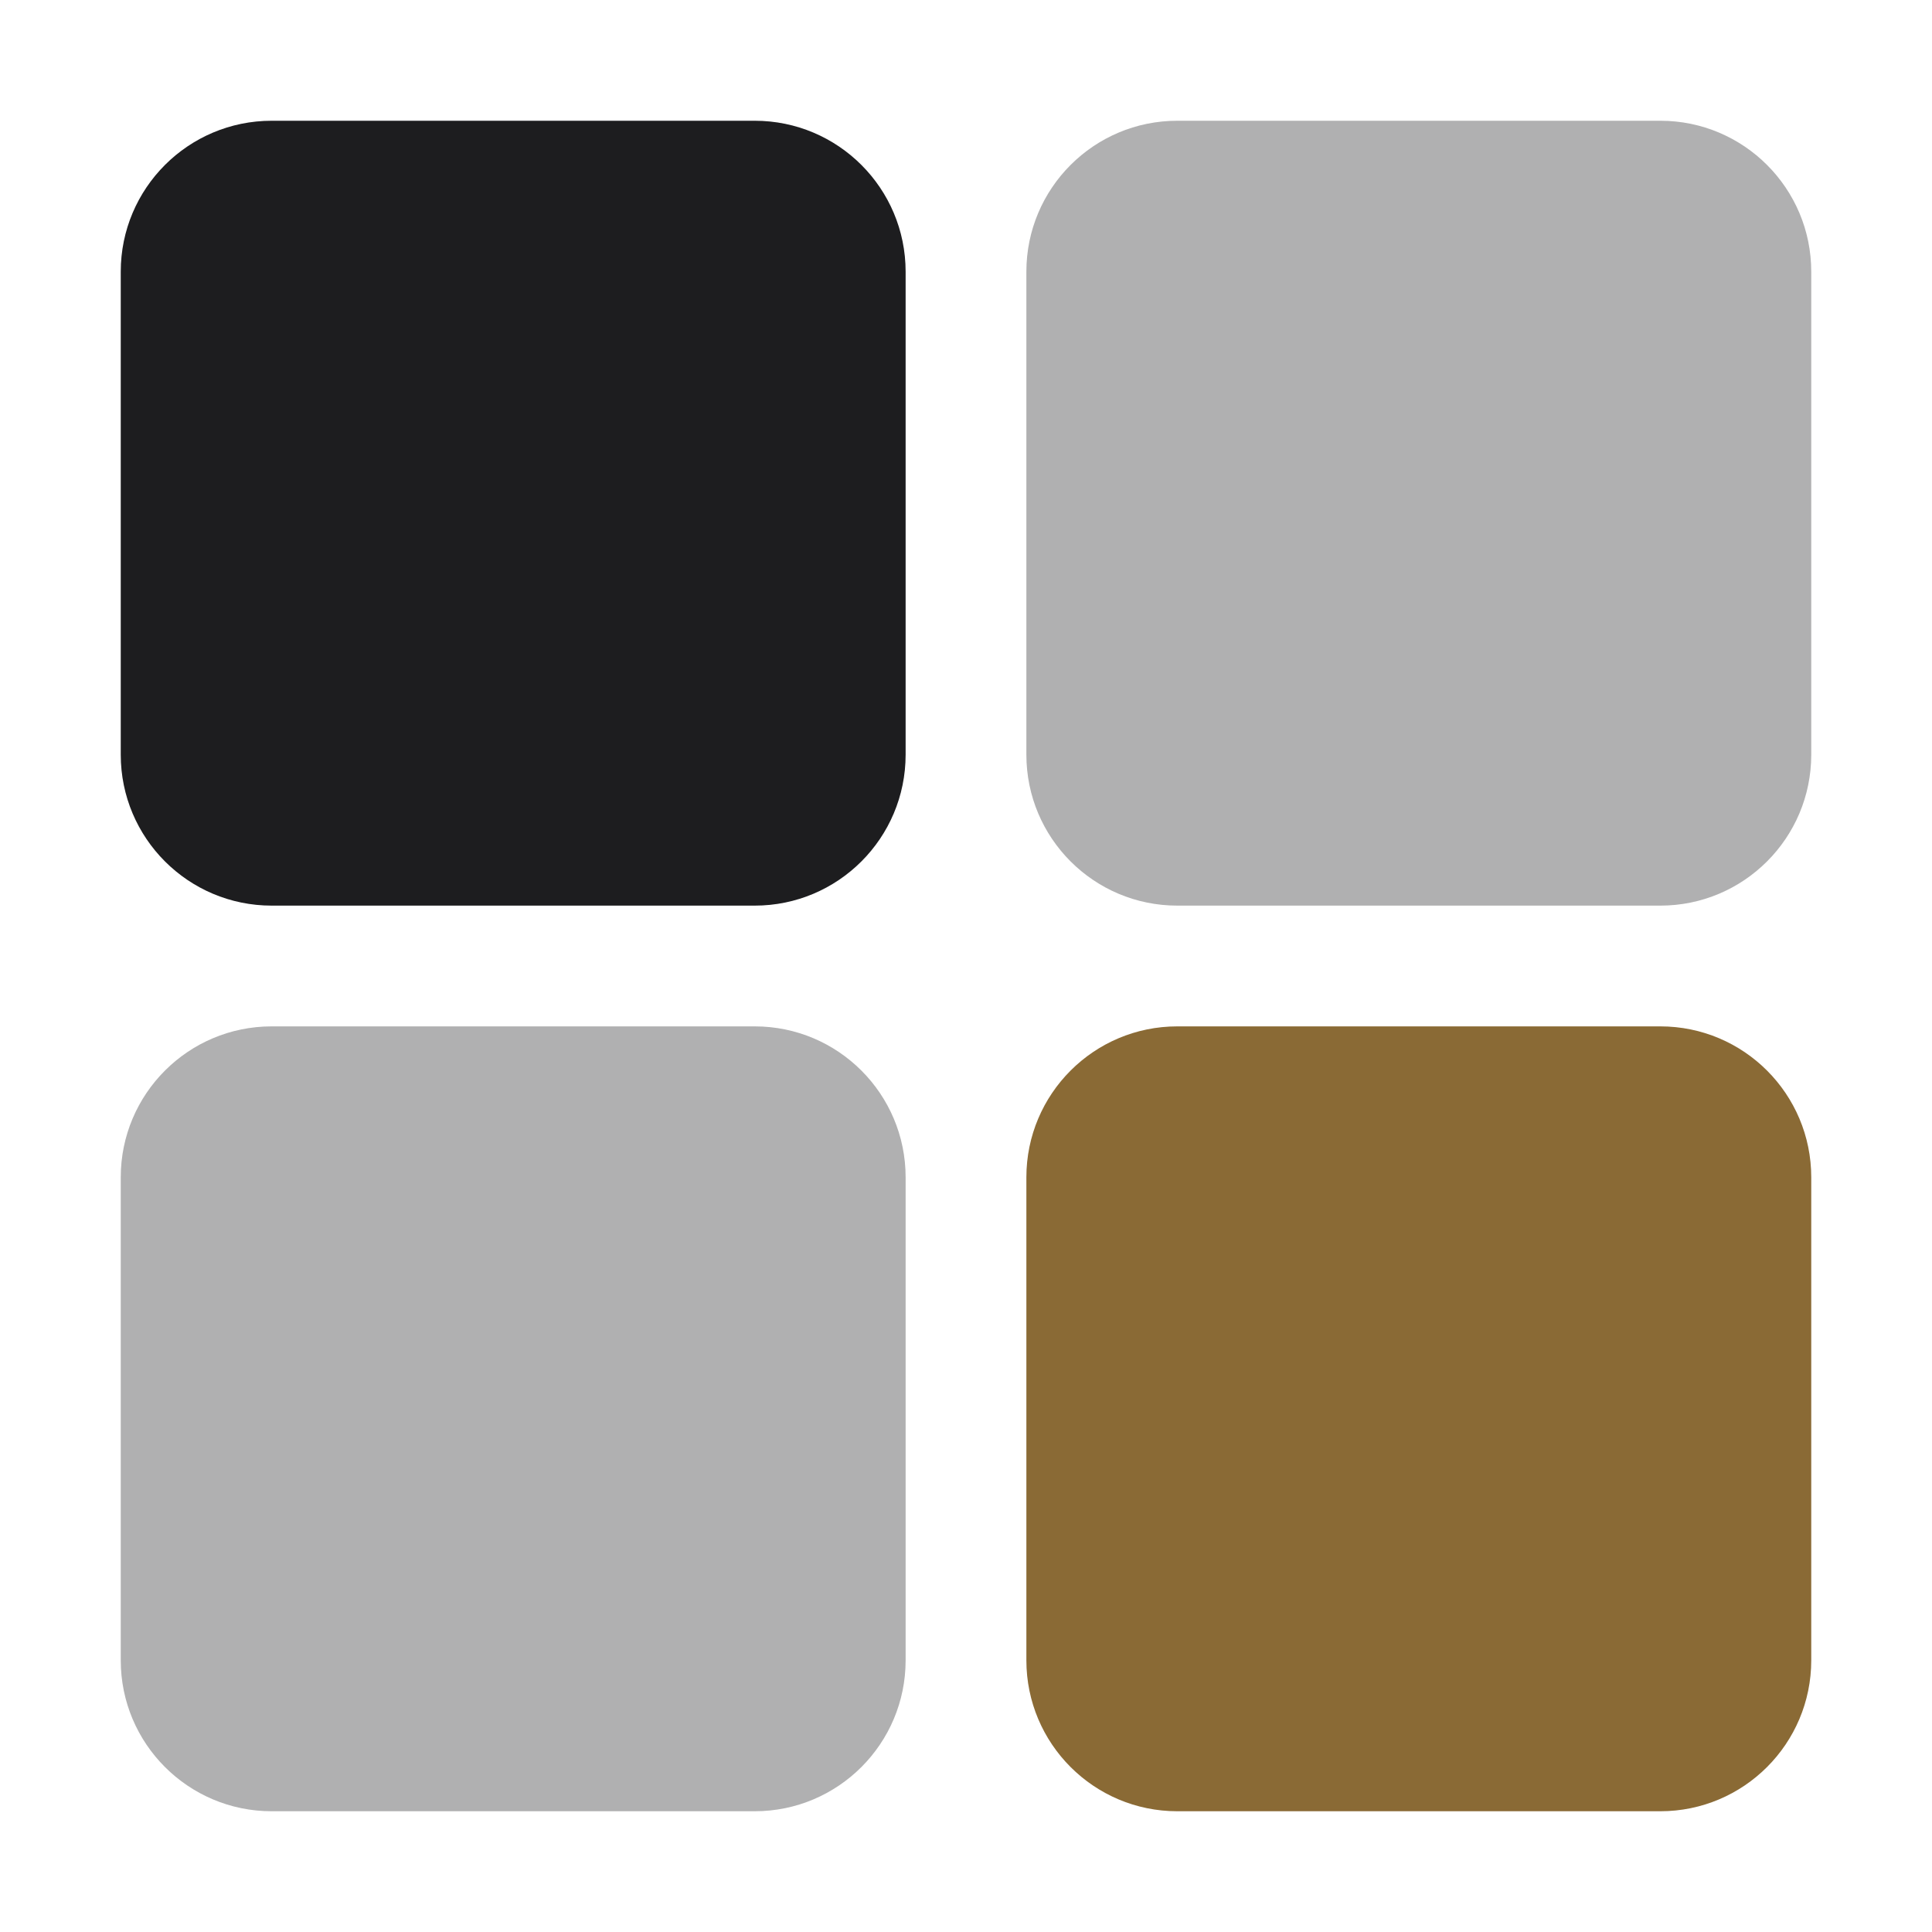
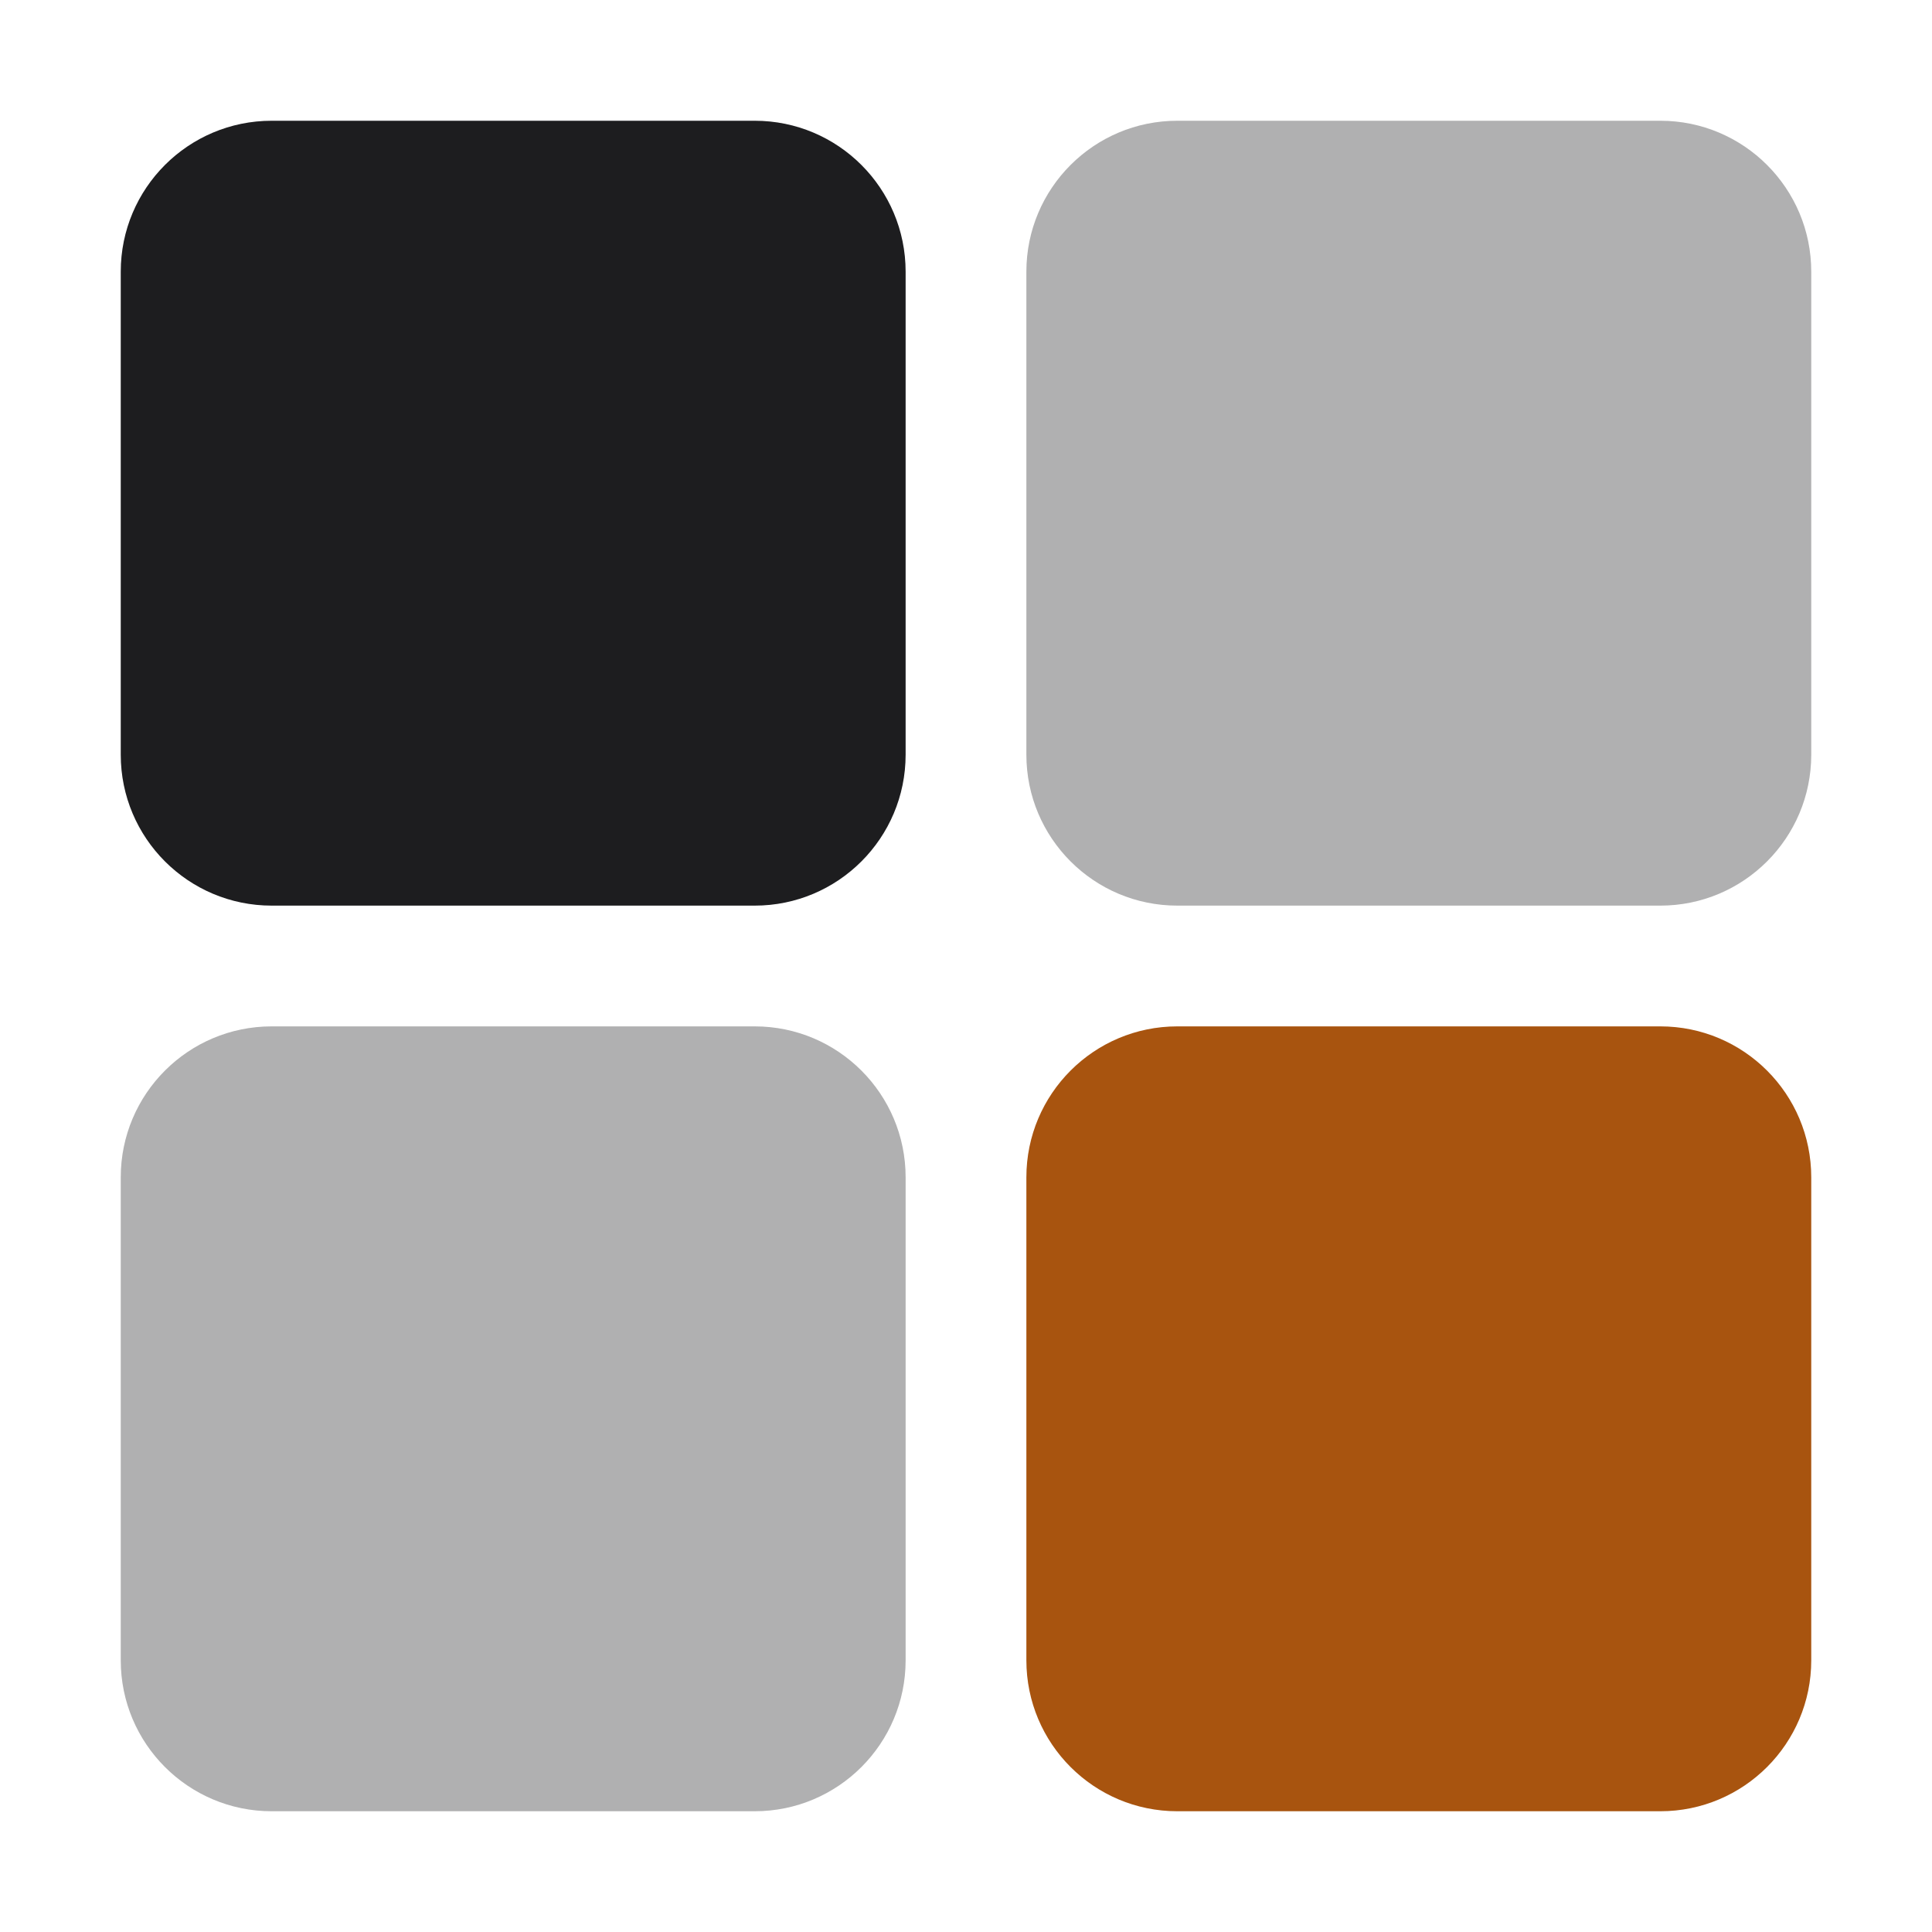
<svg xmlns="http://www.w3.org/2000/svg" viewBox="0 0 32 32">
  <style>
    .a { fill: #1d1d1f; }
    @media (prefers-color-scheme: dark) { .a { fill: #f5f5f7; } }
  </style>
  <rect class="a" x="2" y="2" width="13" height="13" rx="2.5" />
  <rect class="a" x="17" y="2" width="13" height="13" rx="2.5" opacity="0.35" />
  <rect class="a" x="2" y="17" width="13" height="13" rx="2.5" opacity="0.35" />
-   <rect x="17" y="17" width="13" height="13" rx="2.5" fill="#8a6a35" />
+   <rect x="17" y="17" width="13" height="13" rx="2.5" fill="#a8540f" />
</svg>
